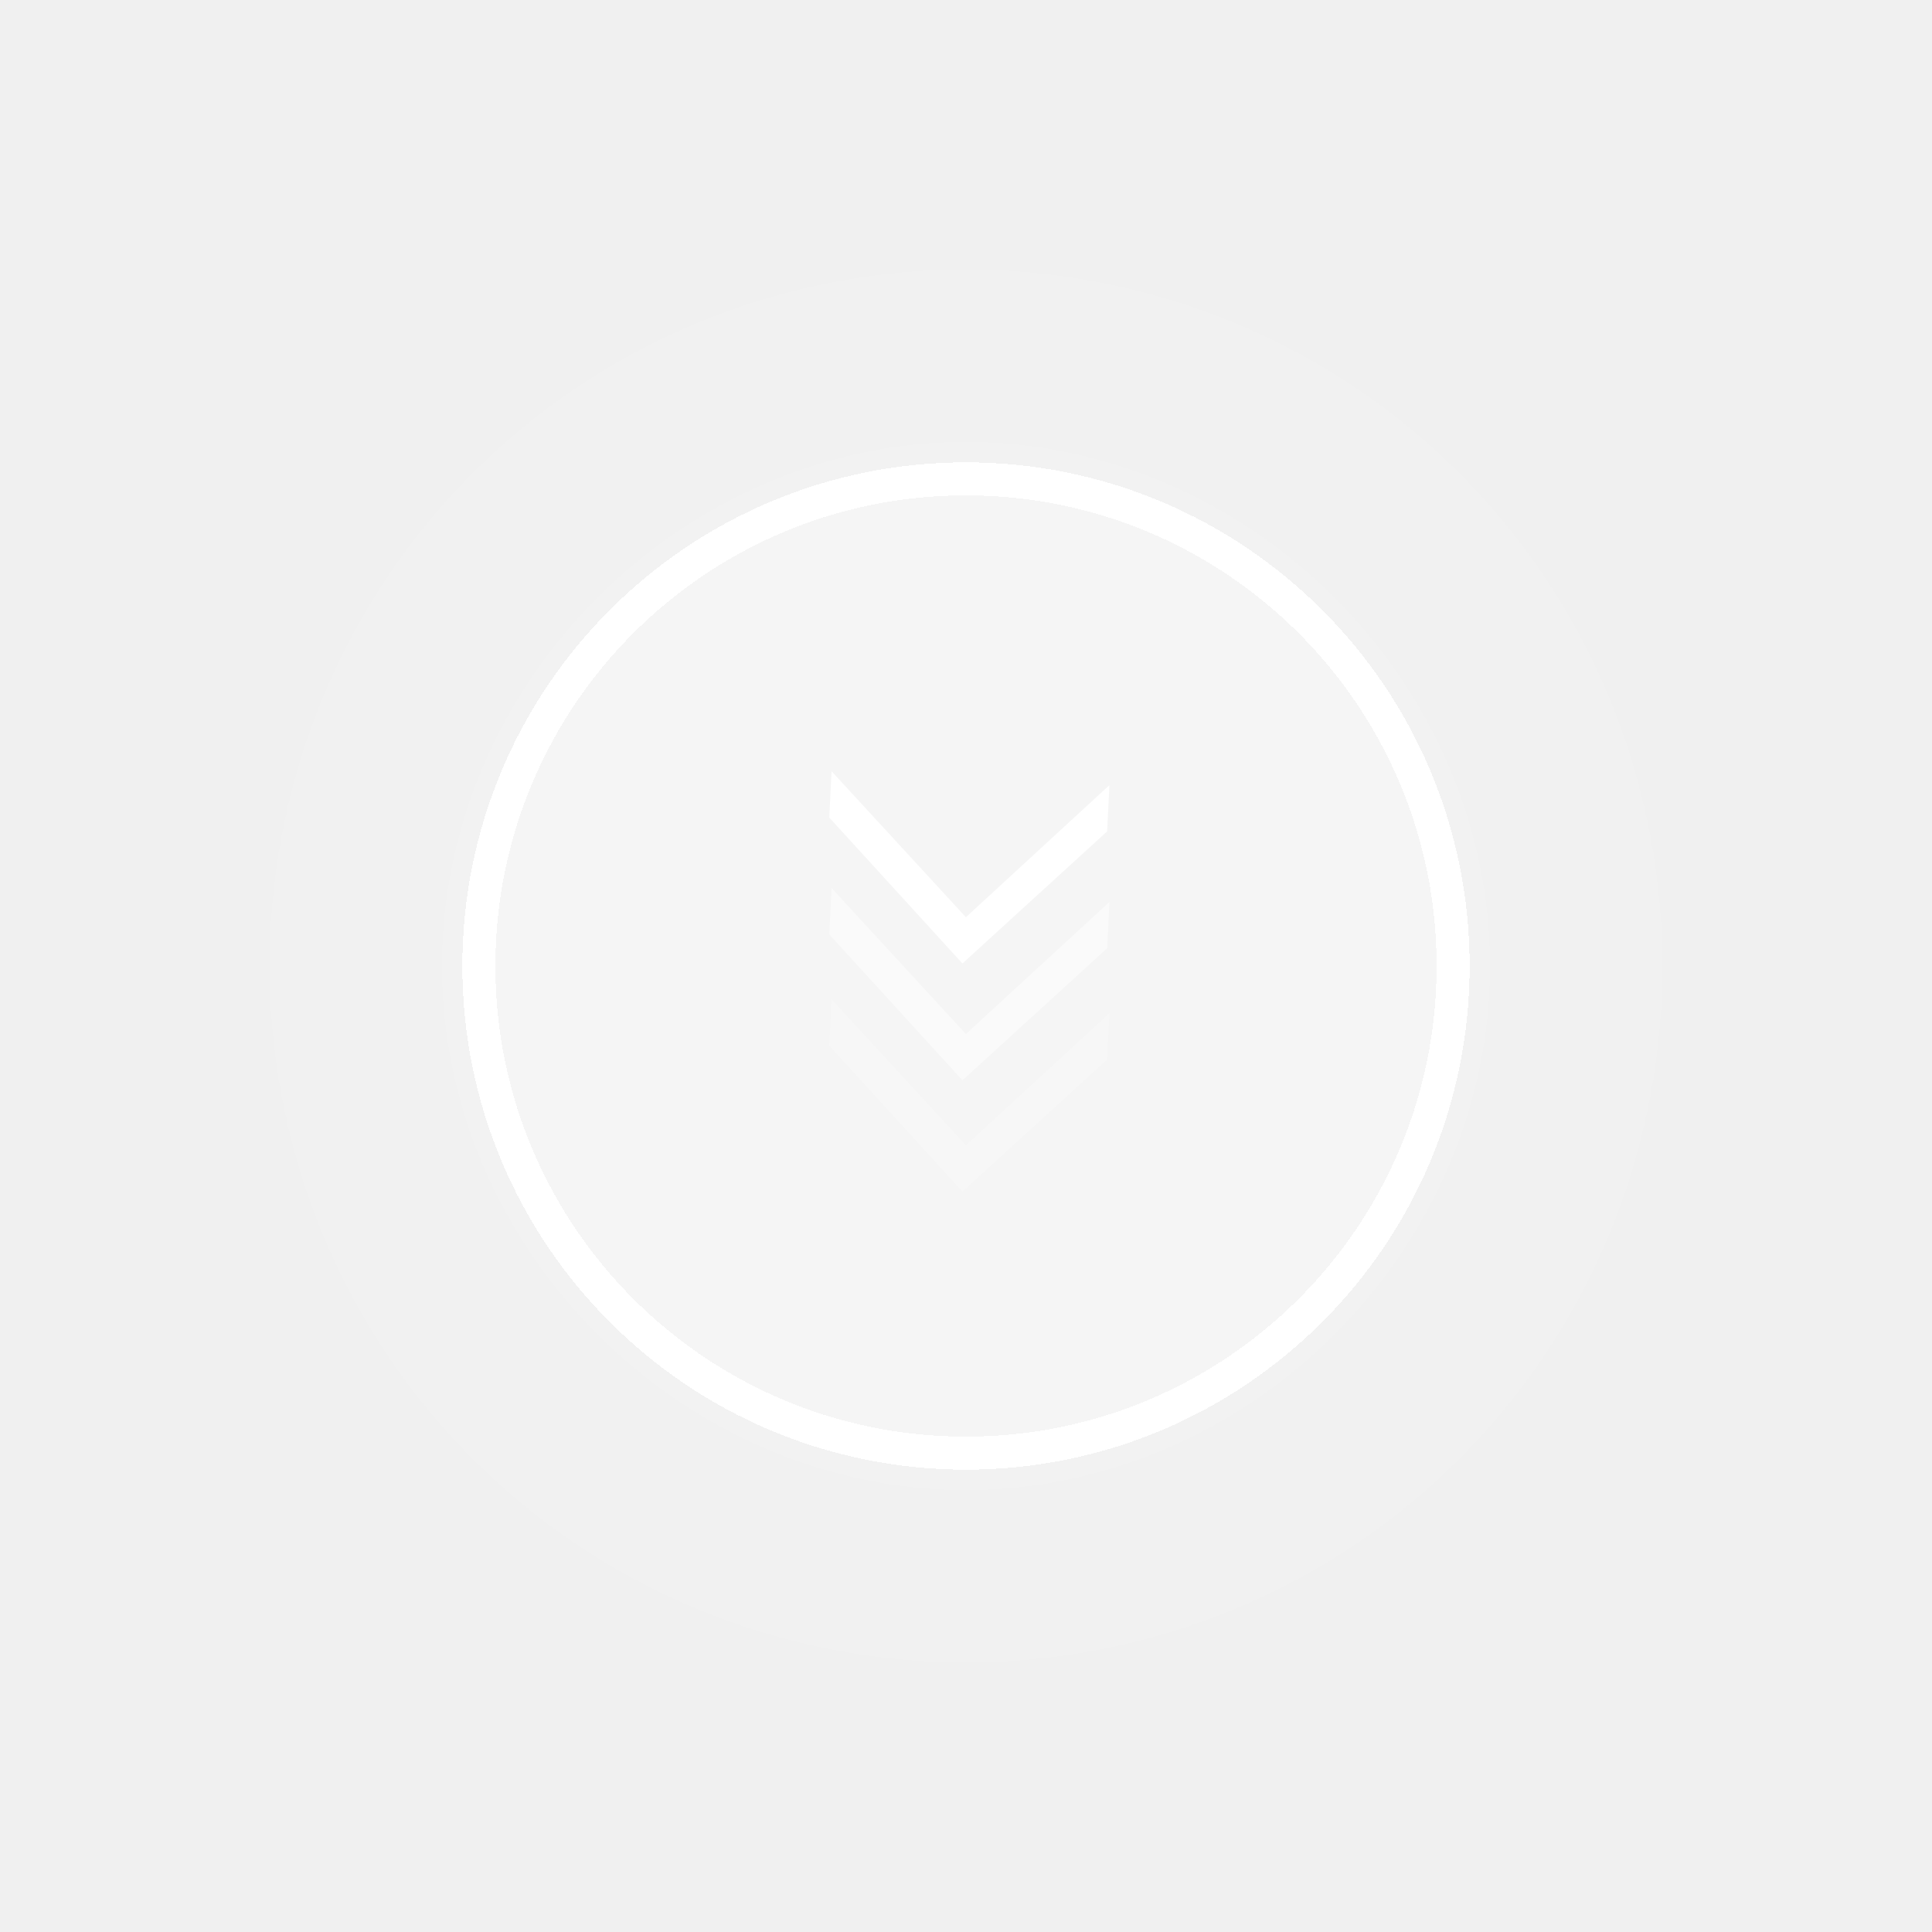
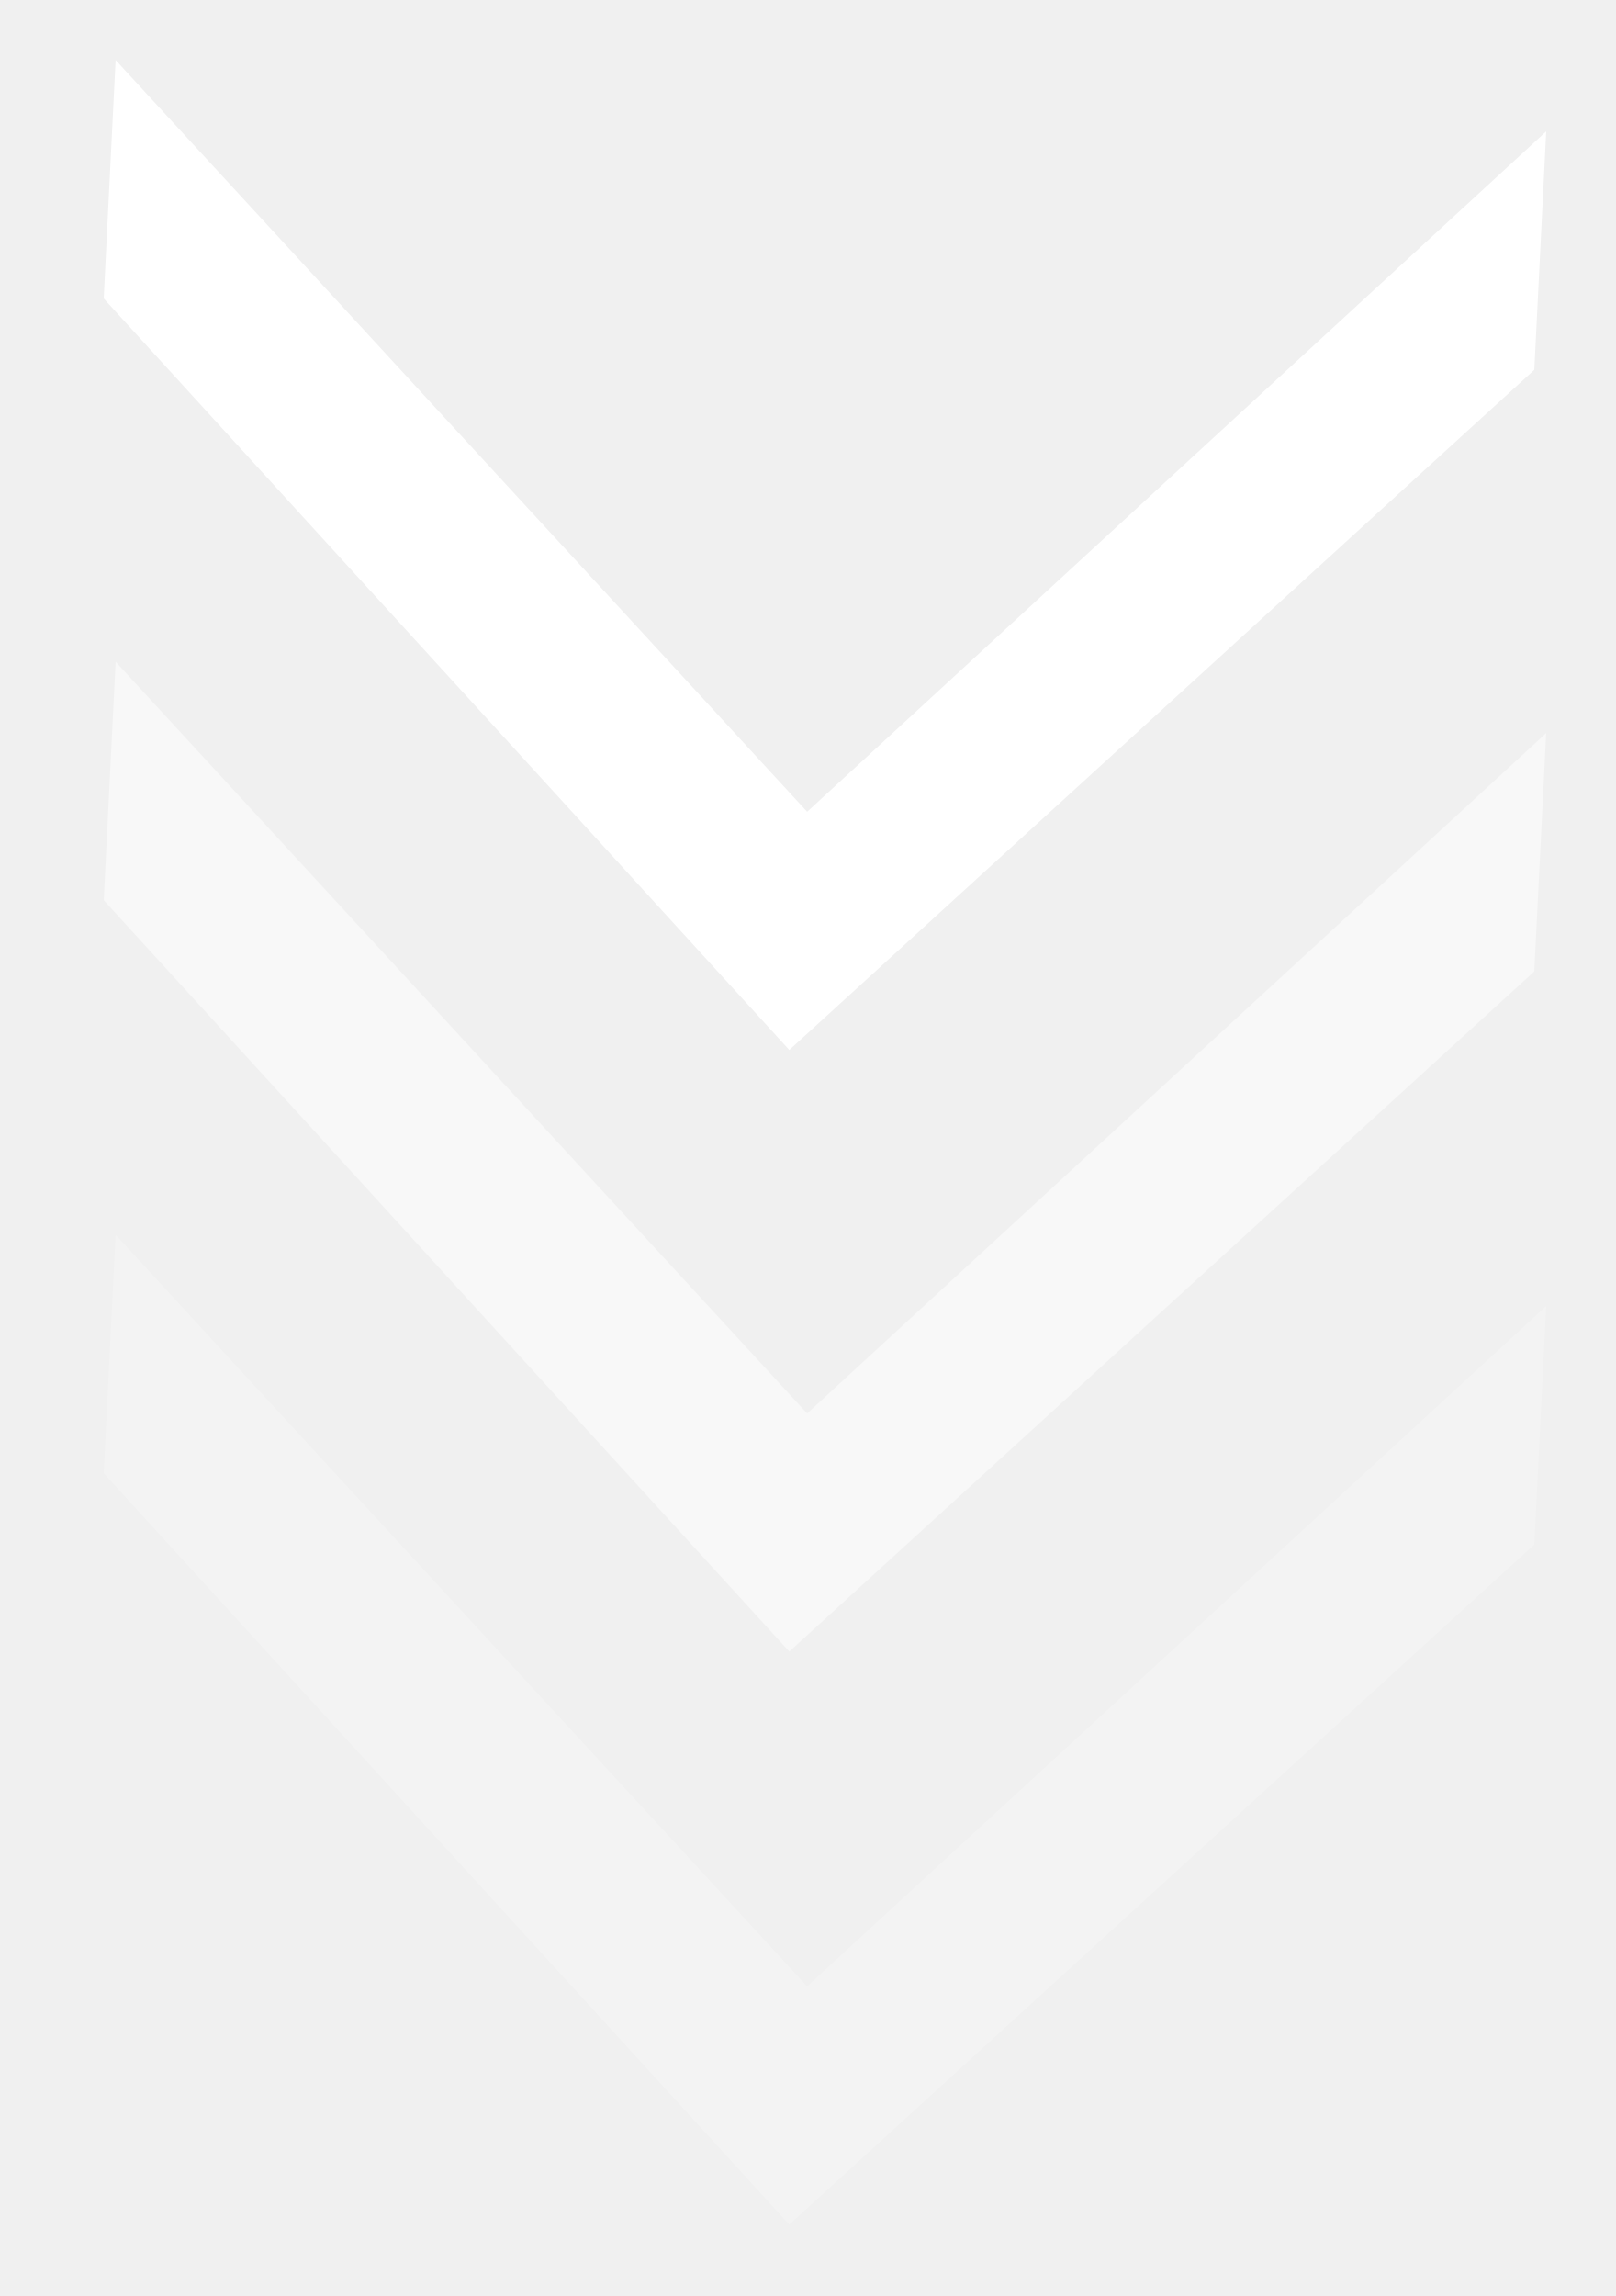
- <svg xmlns="http://www.w3.org/2000/svg" width="117" height="117" viewBox="0 0 117 117" fill="none">
-   <g filter="url(#filter0_d_423_607)">
-     <circle cx="58.5" cy="58.5" r="28.5" fill="white" fill-opacity="0.35" shape-rendering="crispEdges" />
-     <circle cx="58.5" cy="58.5" r="29.5" stroke="white" stroke-width="2" shape-rendering="crispEdges" />
-   </g>
-   <path d="M67.187 47.545L67.047 50.349L58.285 58.347L50.22 49.511L50.36 46.706L58.494 55.546L67.187 47.545Z" fill="white" />
-   <path opacity="0.5" d="M67.187 54.62L67.047 57.424L58.285 65.422L50.22 56.586L50.36 53.781L58.494 62.621L67.187 54.62Z" fill="white" />
-   <path opacity="0.2" d="M67.187 61.358L67.047 64.163L58.285 72.16L50.22 63.324L50.36 60.52L58.494 69.359L67.187 61.358Z" fill="white" />
-   <defs>
-     <filter id="filter0_d_423_607" x="0" y="0" width="117" height="117" filterUnits="userSpaceOnUse" color-interpolation-filters="sRGB">
-       <feFlood flood-opacity="0" result="BackgroundImageFix" />
-       <feColorMatrix in="SourceAlpha" type="matrix" values="0 0 0 0 0 0 0 0 0 0 0 0 0 0 0 0 0 0 127 0" result="hardAlpha" />
-       <feOffset />
-       <feGaussianBlur stdDeviation="14" />
-       <feComposite in2="hardAlpha" operator="out" />
-       <feColorMatrix type="matrix" values="0 0 0 0 1 0 0 0 0 1 0 0 0 0 1 0 0 0 0.26 0" />
-       <feBlend mode="normal" in2="BackgroundImageFix" result="effect1_dropShadow_423_607" />
-       <feBlend mode="normal" in="SourceGraphic" in2="effect1_dropShadow_423_607" result="shape" />
-     </filter>
-   </defs>
+ <svg xmlns="http://www.w3.org/2000/svg" width="19" height="27" viewBox="0 0 19 27" fill="none">
+   <path d="M18.187 1.545L18.047 4.349L9.284 12.347L1.22 3.51L1.36 0.706L9.494 9.546L18.187 1.545Z" fill="white" />
+   <path opacity="0.5" d="M18.187 8.62L18.047 11.424L9.284 19.422L1.22 10.586L1.36 7.781L9.494 16.621L18.187 8.62Z" fill="white" />
+   <path opacity="0.2" d="M18.187 15.358L18.047 18.163L9.284 26.16L1.22 17.324L1.36 14.52L9.494 23.359L18.187 15.358Z" fill="white" />
</svg>
